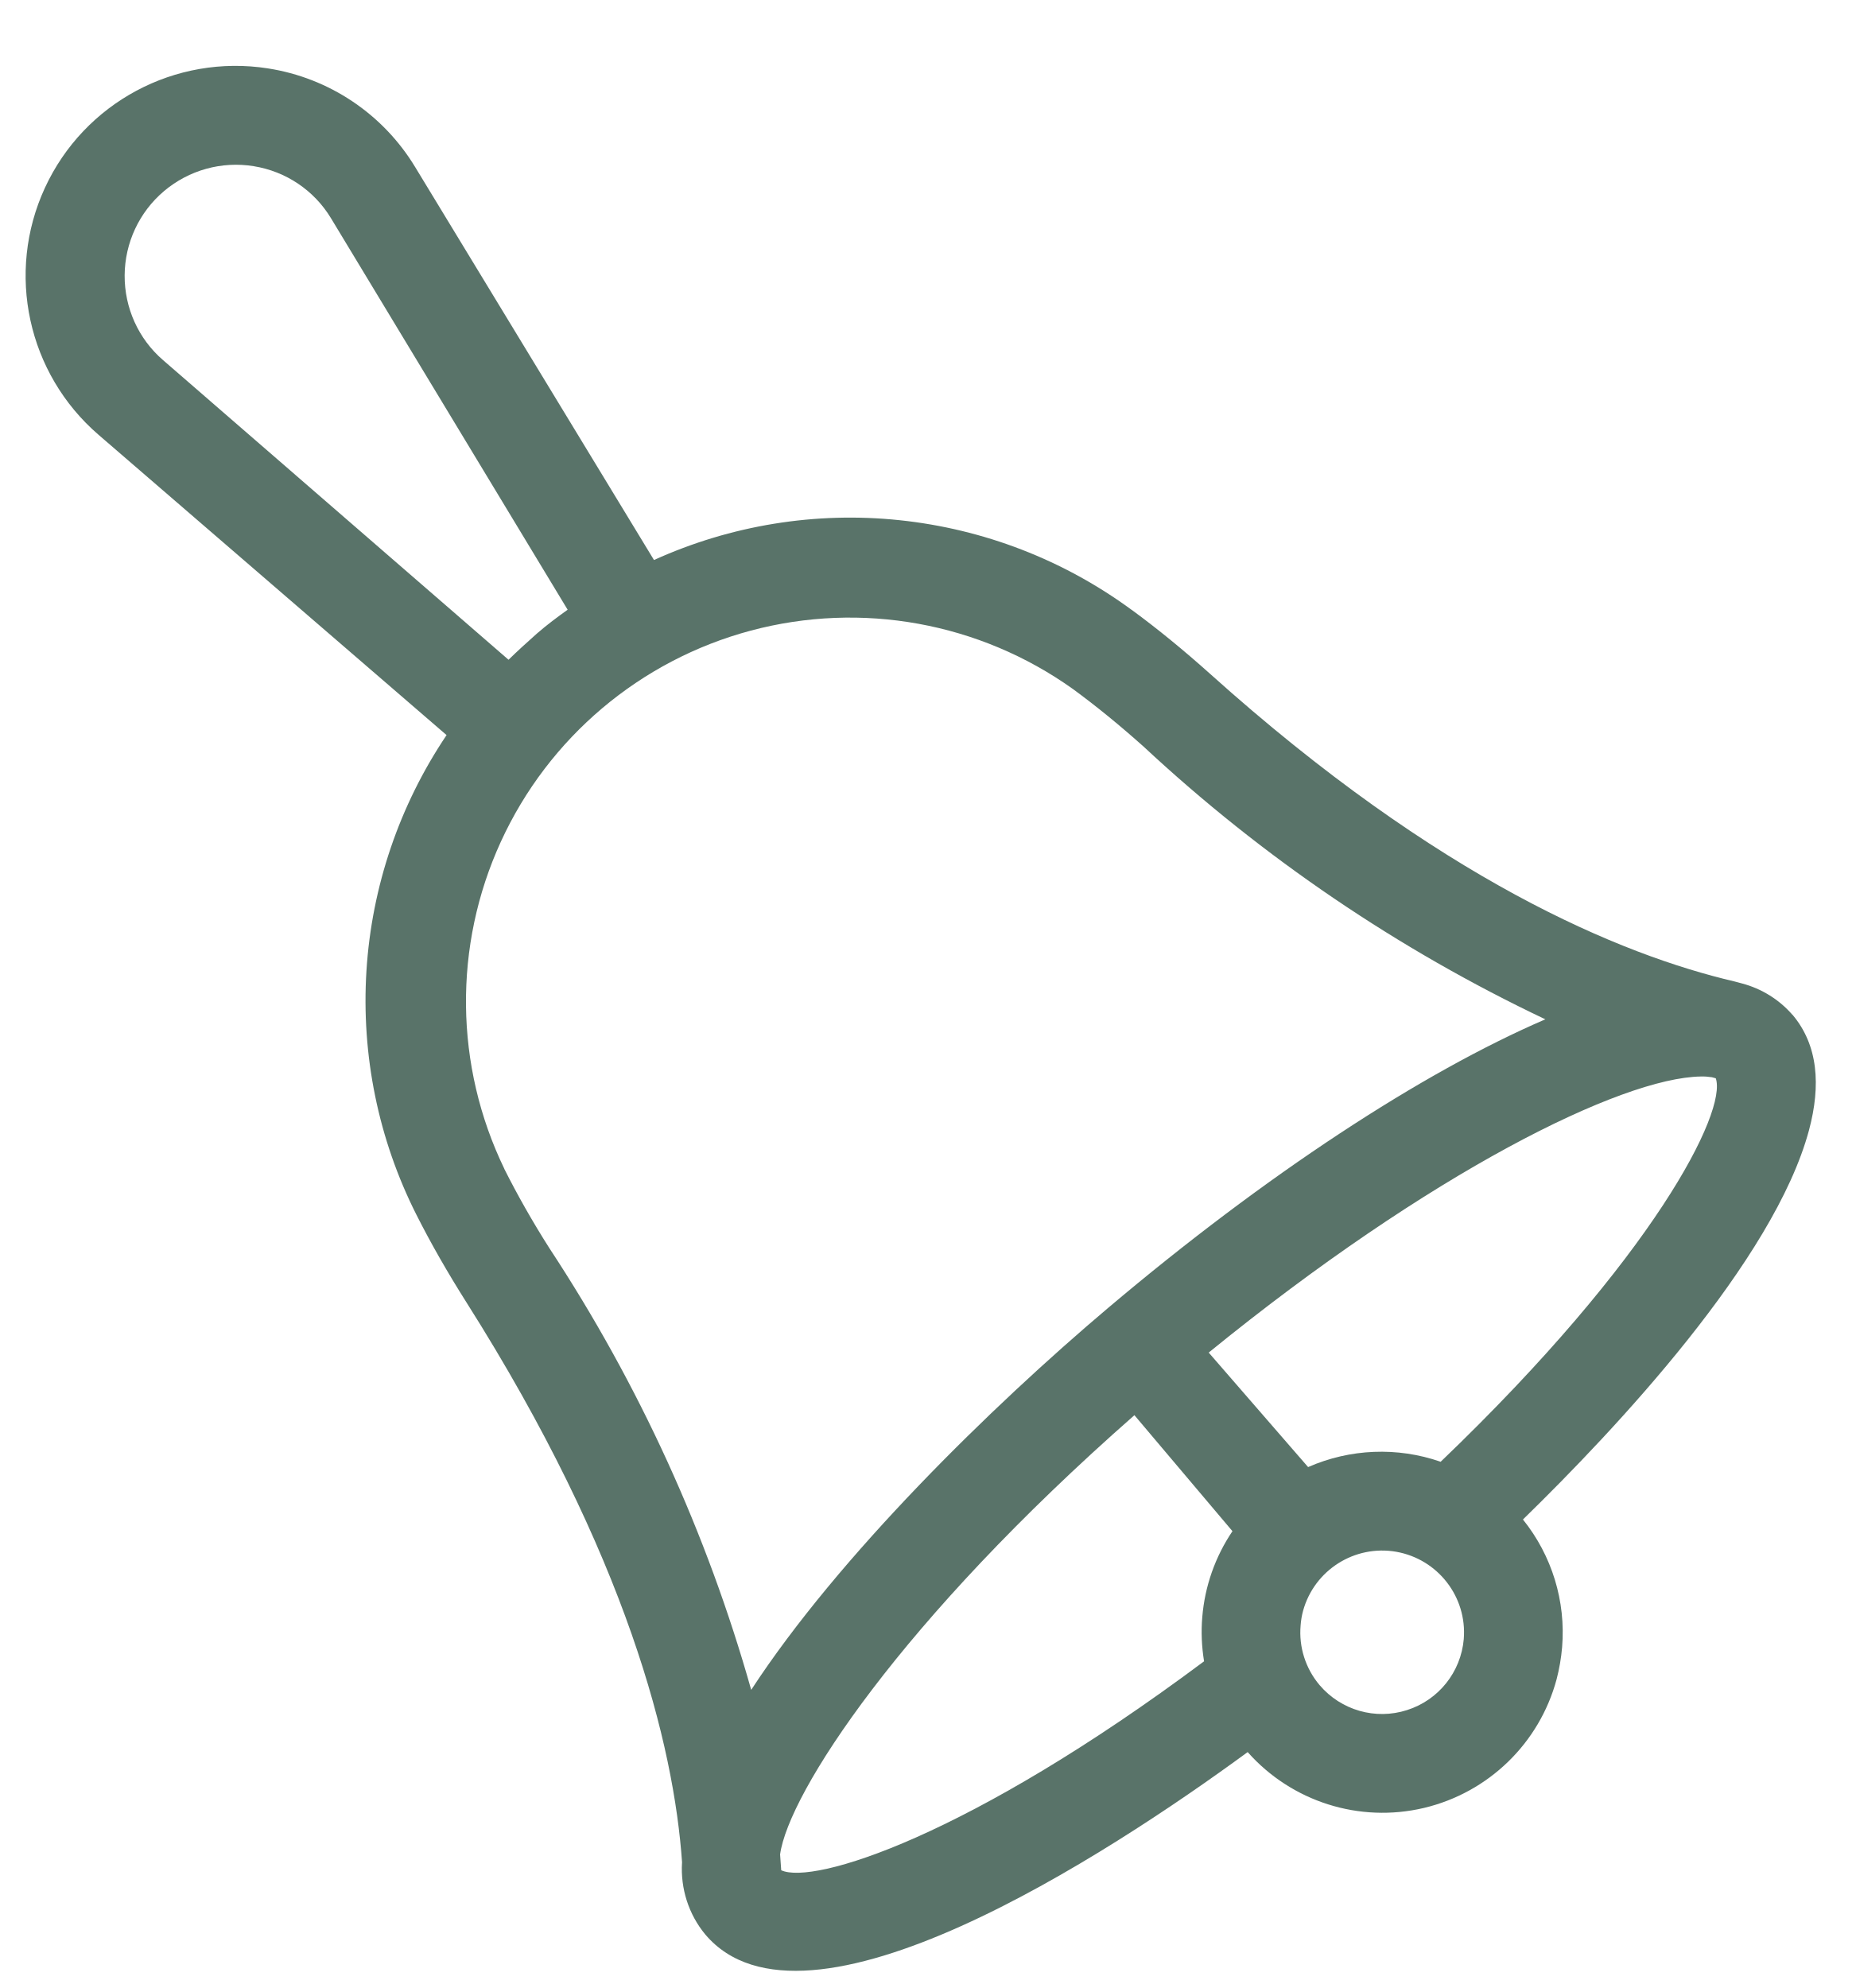
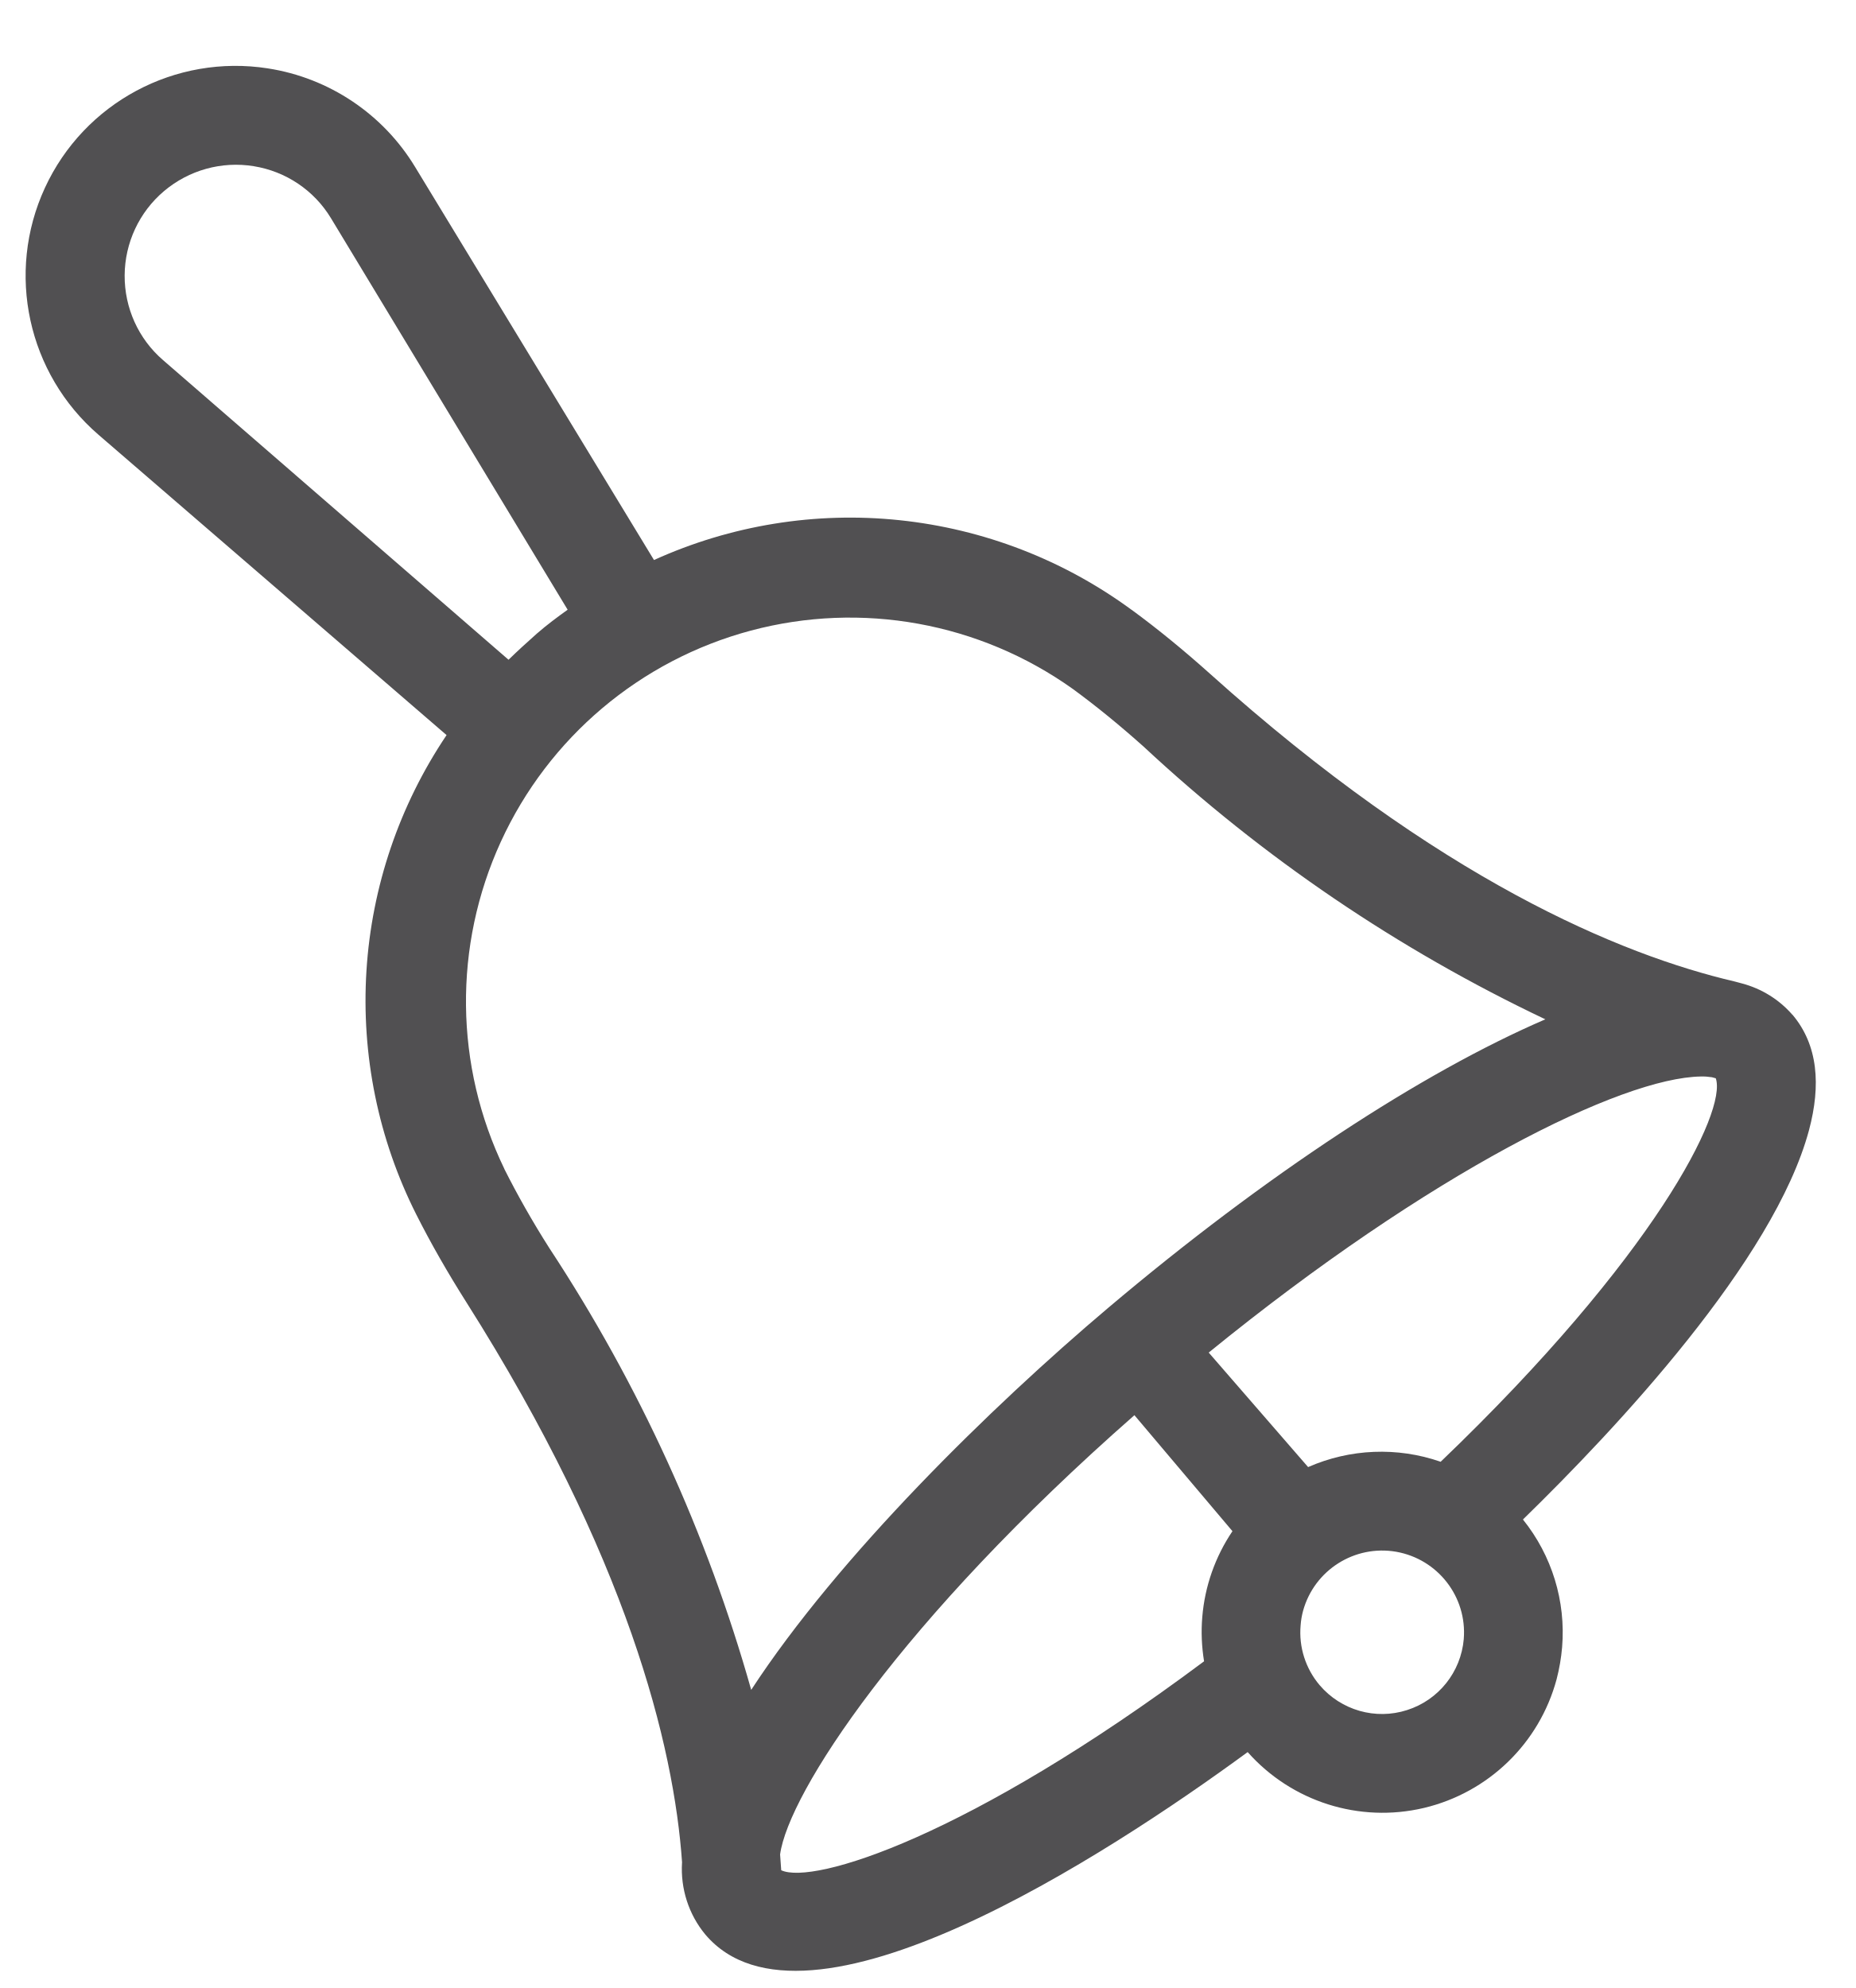
<svg xmlns="http://www.w3.org/2000/svg" width="28" height="30" viewBox="0 0 28 30" fill="none">
-   <path d="M4.043 1.032C2.644 0.814 1.271 1.549 0.678 2.834C0.085 4.119 0.417 5.64 1.489 6.563L6.739 11.093C6.028 12.15 5.61 13.377 5.53 14.649C5.45 15.921 5.709 17.192 6.283 18.329C6.5 18.76 6.756 19.207 7.038 19.652C9.468 23.491 10.17 26.339 10.293 28.108L10.292 28.108C10.268 28.5 10.392 28.889 10.643 29.192C12.146 30.968 16.699 28 18.828 26.44C19.492 27.189 20.513 27.513 21.487 27.283C22.46 27.052 23.23 26.308 23.49 25.341C23.531 25.183 23.559 25.022 23.573 24.858C23.631 24.163 23.419 23.473 22.982 22.93C24.381 21.567 26.772 19.021 27.299 17.054C27.48 16.376 27.436 15.77 27.049 15.312L27.048 15.313C26.847 15.082 26.582 14.919 26.288 14.841L26.251 14.831L26.176 14.811C24.46 14.41 21.718 13.275 18.258 10.166C17.866 9.815 17.47 9.49 17.078 9.203L17.078 9.204C16.051 8.449 14.843 7.983 13.575 7.85C12.309 7.717 11.029 7.925 9.869 8.451L6.265 2.521C5.781 1.721 4.967 1.175 4.042 1.032L4.043 1.032ZM11.789 28.223L11.772 27.984C11.899 27.063 13.576 24.467 17.119 21.356L18.598 23.106L18.598 23.107C18.338 23.492 18.181 23.938 18.143 24.402C18.124 24.625 18.134 24.849 18.17 25.07C14.608 27.729 12.271 28.447 11.789 28.223ZM22.089 24.735C22.046 25.232 21.709 25.655 21.233 25.806C20.758 25.959 20.238 25.81 19.914 25.43C19.702 25.18 19.598 24.855 19.627 24.528C19.632 24.453 19.645 24.379 19.664 24.308C19.834 23.693 20.442 23.308 21.07 23.417C21.698 23.528 22.14 24.097 22.089 24.733L22.089 24.735ZM21.738 22.058C21.086 21.832 20.373 21.861 19.74 22.139L18.24 20.411C21.582 17.69 24.469 16.263 25.666 16.245C25.723 16.243 25.779 16.248 25.834 16.256L25.892 16.272C26.064 16.77 24.971 18.964 21.737 22.062L21.738 22.058ZM16.19 10.397C16.543 10.655 16.901 10.948 17.259 11.268C19.056 12.942 21.101 14.329 23.32 15.382C21.458 16.185 19.104 17.724 16.721 19.738C14.962 21.225 12.657 23.478 11.336 25.501C10.669 23.138 9.642 20.89 8.292 18.838C8.034 18.433 7.807 18.031 7.61 17.639L7.611 17.639C6.858 16.084 6.838 14.273 7.558 12.702C8.278 11.13 9.662 9.962 11.331 9.516C13.002 9.07 14.783 9.394 16.19 10.397L16.19 10.397ZM4.994 3.292L8.566 9.201C8.41 9.313 8.257 9.426 8.103 9.56C7.951 9.695 7.812 9.821 7.674 9.956L2.46 5.434C2.089 5.114 1.878 4.646 1.881 4.155C1.884 3.665 2.101 3.2 2.475 2.884C2.85 2.567 3.345 2.429 3.829 2.508C4.314 2.586 4.74 2.872 4.994 3.292Z" fill="#597369" />
+   <path d="M4.043 1.032C2.644 0.814 1.271 1.549 0.678 2.834C0.085 4.119 0.417 5.64 1.489 6.563L6.739 11.093C6.028 12.15 5.61 13.377 5.53 14.649C5.45 15.921 5.709 17.192 6.283 18.329C6.5 18.76 6.756 19.207 7.038 19.652C9.468 23.491 10.17 26.339 10.293 28.108L10.292 28.108C10.268 28.5 10.392 28.889 10.643 29.192C12.146 30.968 16.699 28 18.828 26.44C19.492 27.189 20.513 27.513 21.487 27.283C22.46 27.052 23.23 26.308 23.49 25.341C23.531 25.183 23.559 25.022 23.573 24.858C23.631 24.163 23.419 23.473 22.982 22.93C24.381 21.567 26.772 19.021 27.299 17.054C27.48 16.376 27.436 15.77 27.049 15.312L27.048 15.313C26.847 15.082 26.582 14.919 26.288 14.841L26.251 14.831L26.176 14.811C24.46 14.41 21.718 13.275 18.258 10.166C17.866 9.815 17.47 9.49 17.078 9.203L17.078 9.204C16.051 8.449 14.843 7.983 13.575 7.85C12.309 7.717 11.029 7.925 9.869 8.451L6.265 2.521C5.781 1.721 4.967 1.175 4.042 1.032L4.043 1.032ZM11.789 28.223L11.772 27.984C11.899 27.063 13.576 24.467 17.119 21.356L18.598 23.106L18.598 23.107C18.338 23.492 18.181 23.938 18.143 24.402C18.124 24.625 18.134 24.849 18.17 25.07C14.608 27.729 12.271 28.447 11.789 28.223ZM22.089 24.735C22.046 25.232 21.709 25.655 21.233 25.806C20.758 25.959 20.238 25.81 19.914 25.43C19.702 25.18 19.598 24.855 19.627 24.528C19.632 24.453 19.645 24.379 19.664 24.308C19.834 23.693 20.442 23.308 21.07 23.417C21.698 23.528 22.14 24.097 22.089 24.733L22.089 24.735ZM21.738 22.058C21.086 21.832 20.373 21.861 19.74 22.139L18.24 20.411C21.582 17.69 24.469 16.263 25.666 16.245C25.723 16.243 25.779 16.248 25.834 16.256L25.892 16.272C26.064 16.77 24.971 18.964 21.737 22.062L21.738 22.058ZM16.19 10.397C16.543 10.655 16.901 10.948 17.259 11.268C19.056 12.942 21.101 14.329 23.32 15.382C21.458 16.185 19.104 17.724 16.721 19.738C14.962 21.225 12.657 23.478 11.336 25.501C10.669 23.138 9.642 20.89 8.292 18.838C8.034 18.433 7.807 18.031 7.61 17.639L7.611 17.639C6.858 16.084 6.838 14.273 7.558 12.702C8.278 11.13 9.662 9.962 11.331 9.516C13.002 9.07 14.783 9.394 16.19 10.397L16.19 10.397ZM4.994 3.292L8.566 9.201C8.41 9.313 8.257 9.426 8.103 9.56C7.951 9.695 7.812 9.821 7.674 9.956L2.46 5.434C2.089 5.114 1.878 4.646 1.881 4.155C1.884 3.665 2.101 3.2 2.475 2.884C2.85 2.567 3.345 2.429 3.829 2.508C4.314 2.586 4.74 2.872 4.994 3.292Z" fill="#515052" />
</svg>
